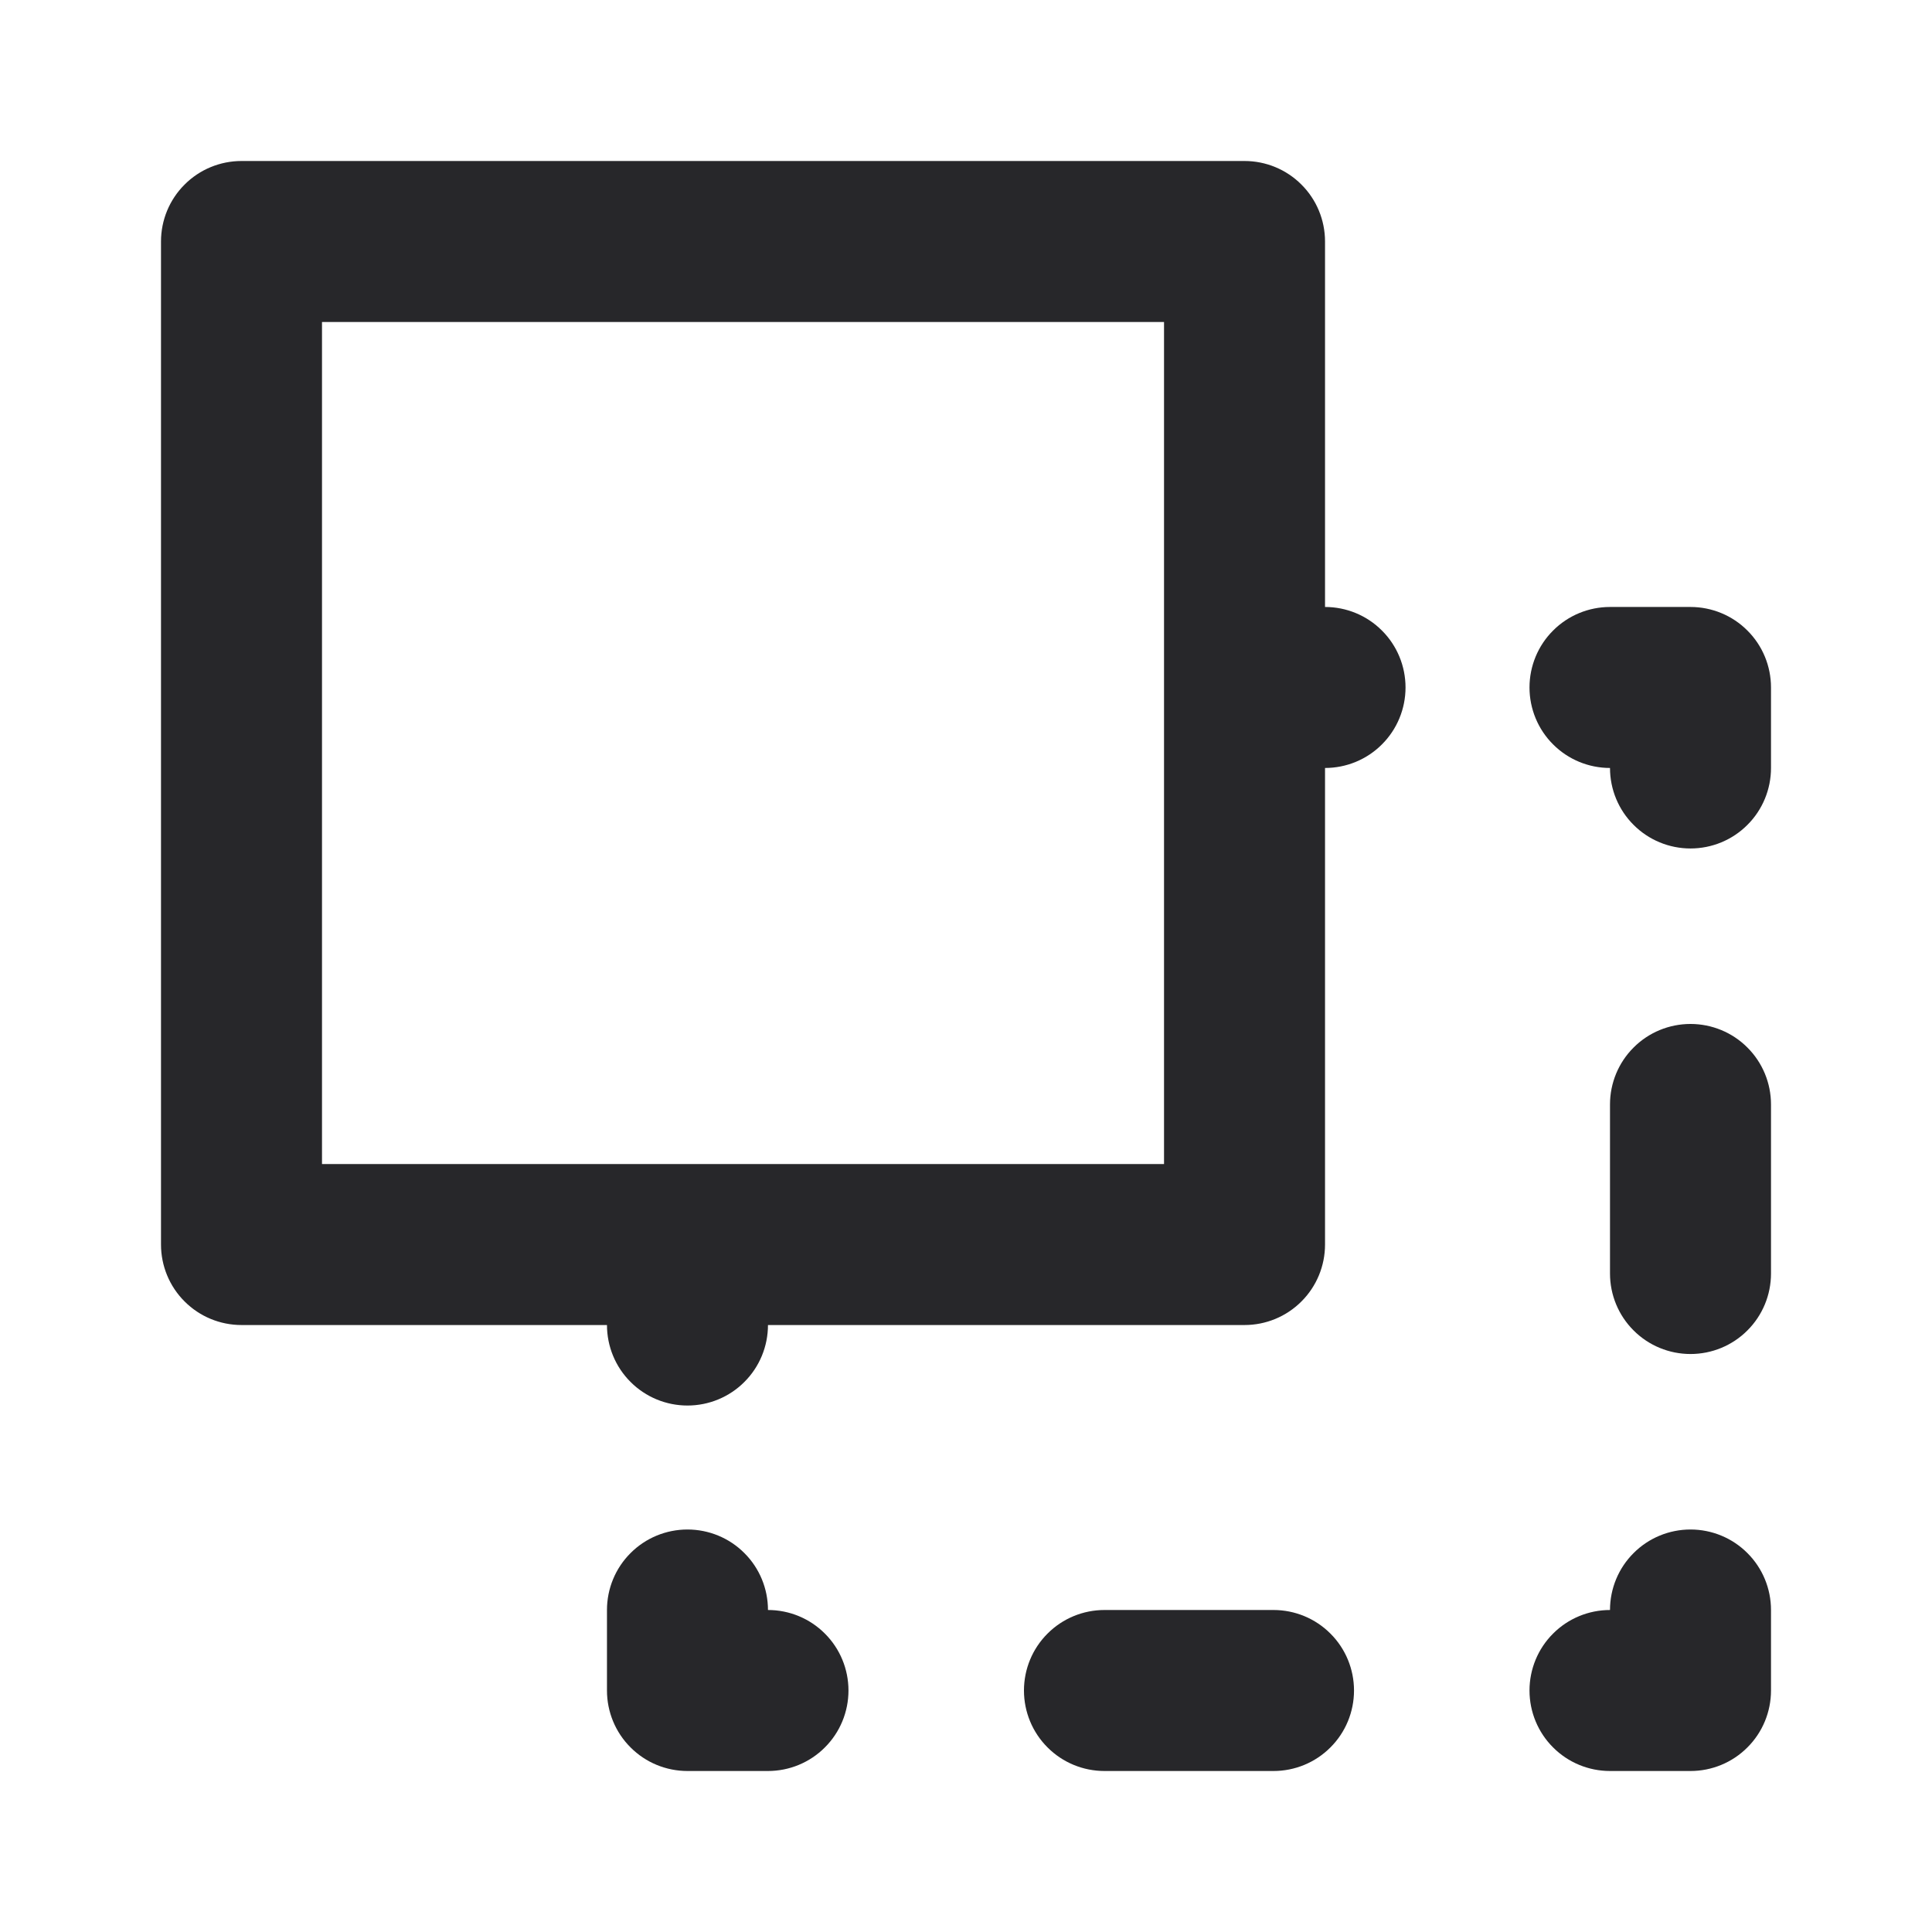
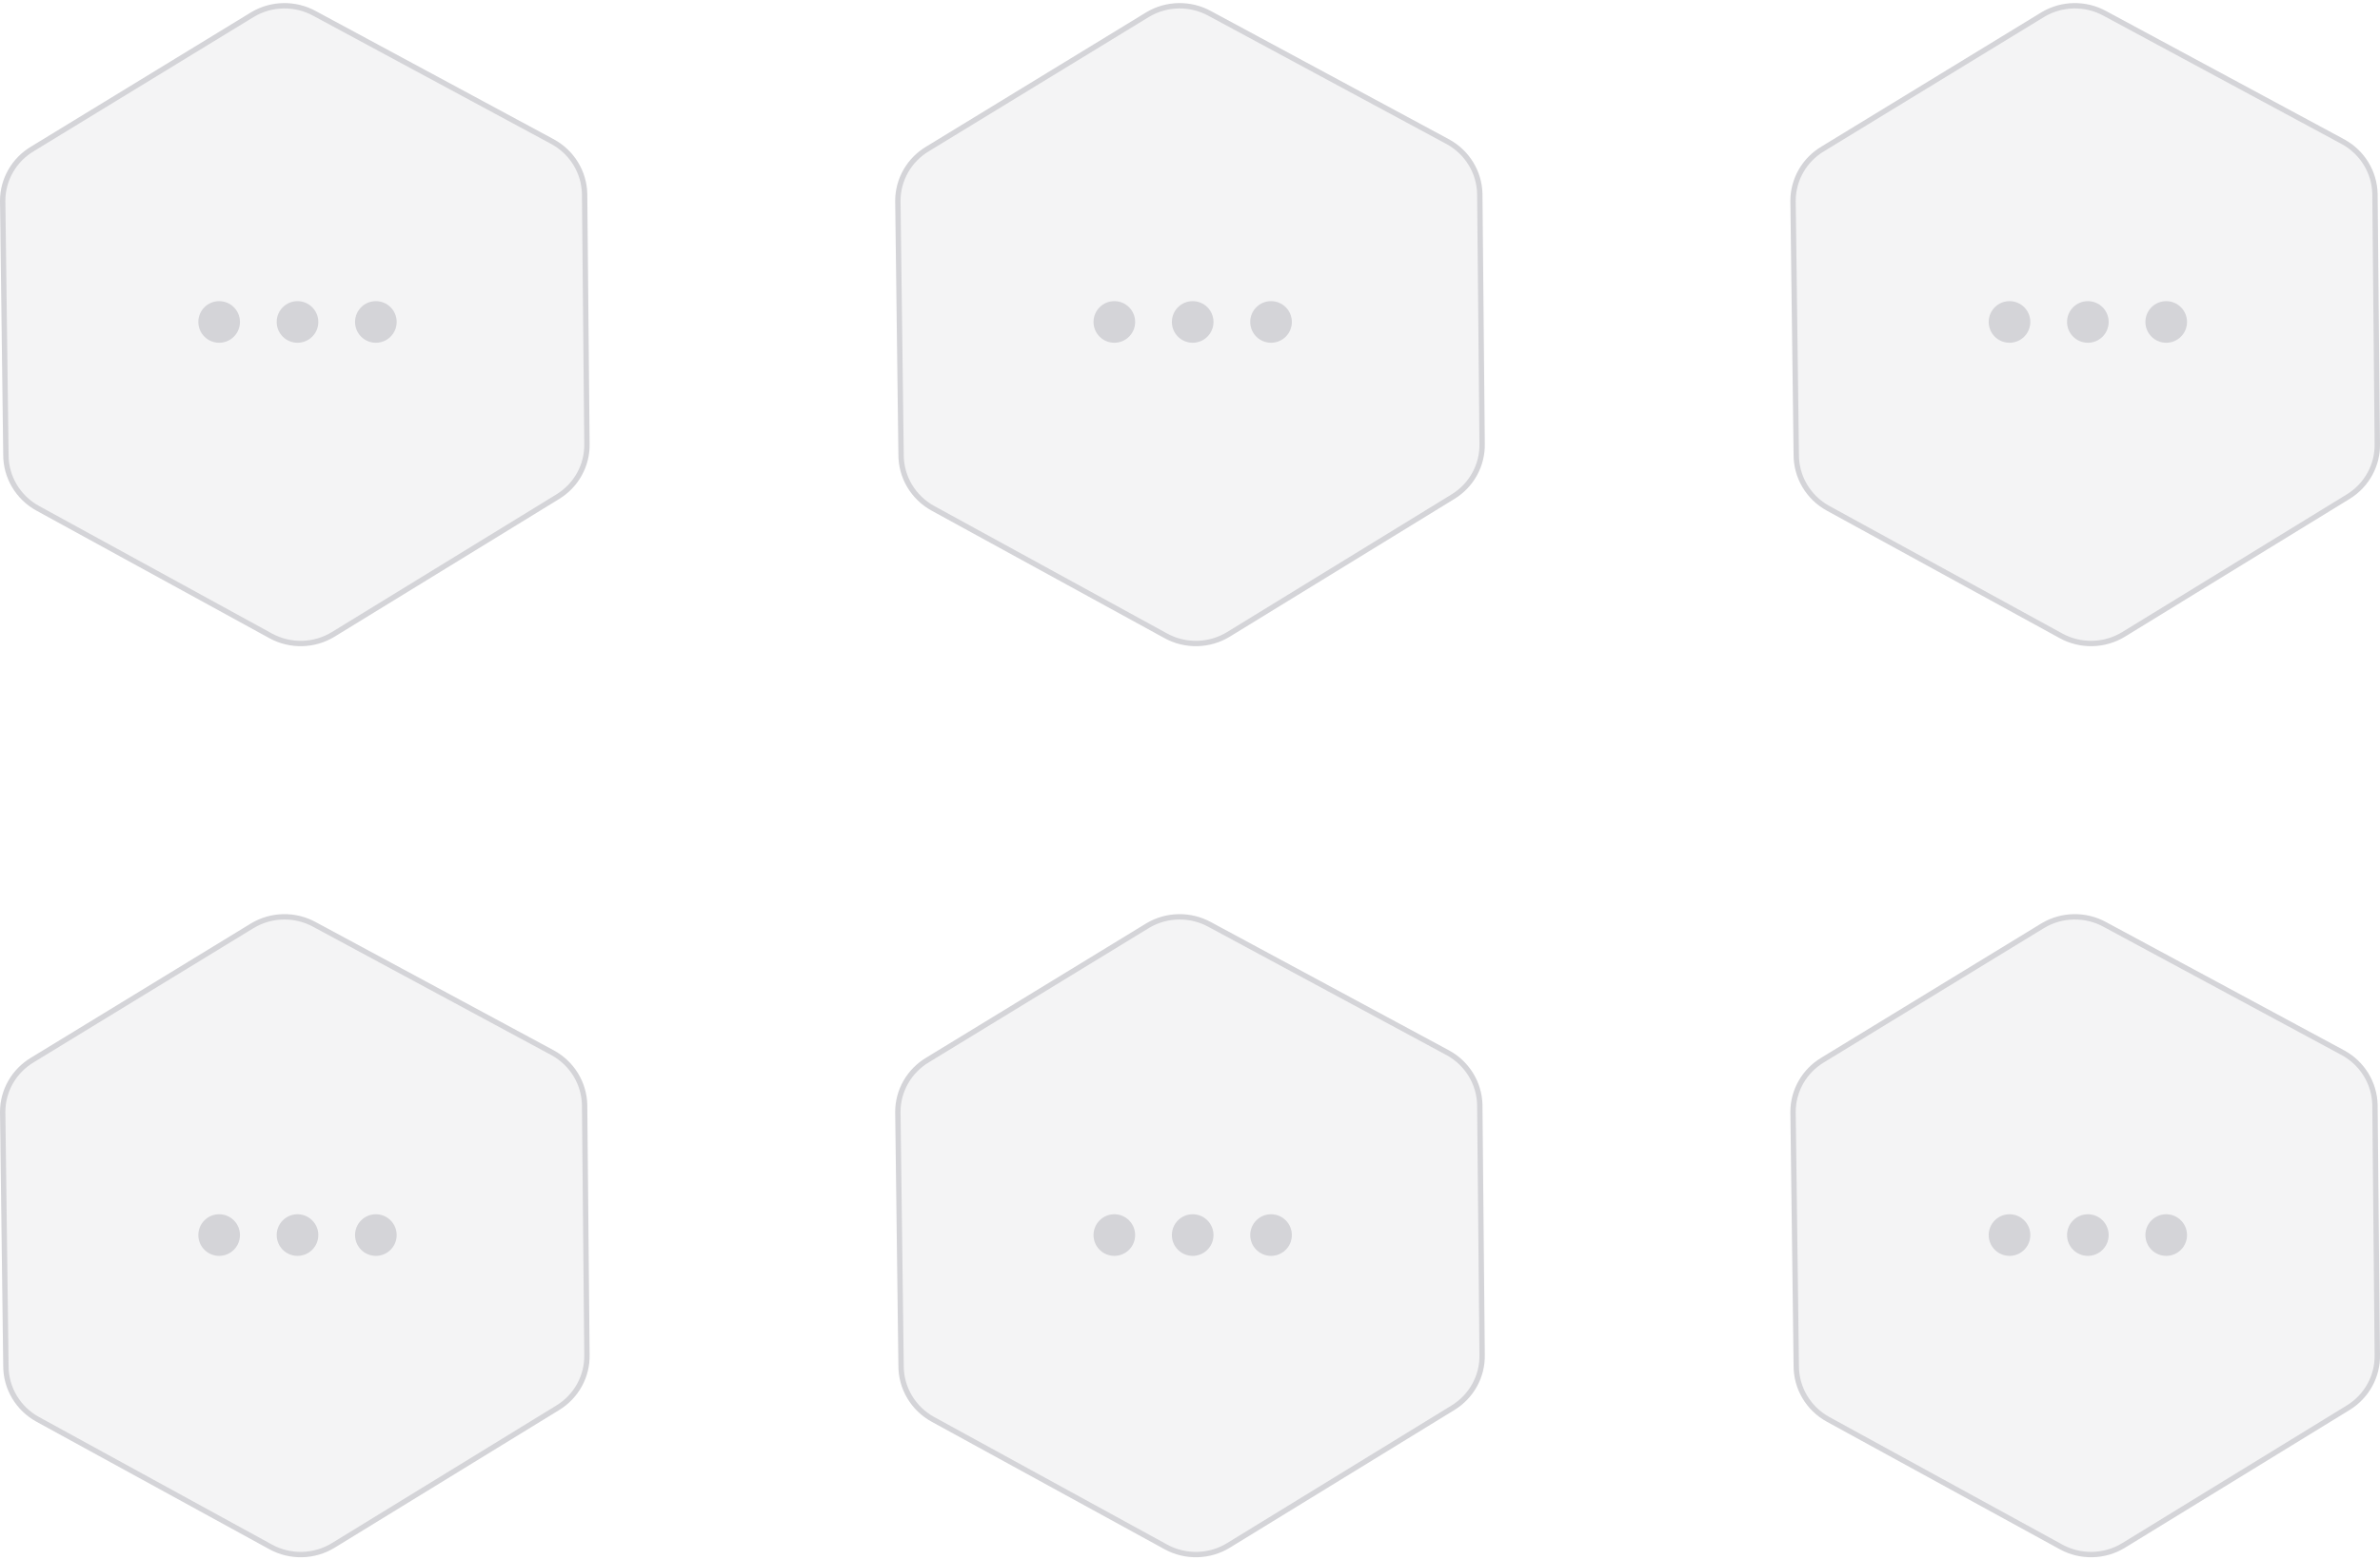
- <svg xmlns="http://www.w3.org/2000/svg" width="24" height="24" viewBox="0 0 24 24" fill="none">
-   <path d="M15.82 20L13.72 20C13.455 20 13.2 20.105 13.013 20.293C12.825 20.48 12.72 20.735 12.72 21C12.72 21.265 12.825 21.52 13.013 21.707C13.2 21.895 13.455 22 13.72 22L15.82 22C16.085 22 16.34 21.895 16.527 21.707C16.715 21.52 16.82 21.265 16.82 21C16.82 20.735 16.715 20.48 16.527 20.293C16.34 20.105 16.085 20 15.82 20ZM21 12.72C20.735 12.72 20.48 12.825 20.293 13.013C20.105 13.2 20 13.455 20 13.72L20 15.82C20 16.085 20.105 16.34 20.293 16.527C20.48 16.715 20.735 16.82 21 16.82C21.265 16.82 21.52 16.715 21.707 16.527C21.895 16.34 22 16.085 22 15.82L22 13.72C22 13.455 21.895 13.2 21.707 13.013C21.52 12.825 21.265 12.72 21 12.72ZM9.54 20C9.54 19.735 9.435 19.48 9.247 19.293C9.06 19.105 8.805 19 8.54 19C8.275 19 8.02 19.105 7.833 19.293C7.645 19.48 7.54 19.735 7.54 20L7.54 21C7.54 21.265 7.645 21.52 7.833 21.707C8.02 21.895 8.275 22 8.54 22L9.54 22C9.805 22 10.06 21.895 10.247 21.707C10.435 21.52 10.54 21.265 10.54 21C10.54 20.735 10.435 20.48 10.247 20.293C10.06 20.105 9.805 20 9.54 20V20ZM3 16.46L7.54 16.46C7.54 16.725 7.645 16.98 7.833 17.167C8.02 17.355 8.275 17.46 8.54 17.46C8.805 17.46 9.06 17.355 9.247 17.167C9.435 16.98 9.54 16.725 9.54 16.46L15.46 16.46C15.725 16.46 15.98 16.355 16.167 16.167C16.355 15.98 16.46 15.725 16.46 15.46L16.46 9.54C16.725 9.54 16.98 9.435 17.167 9.247C17.355 9.06 17.46 8.805 17.46 8.54C17.46 8.275 17.355 8.02 17.167 7.833C16.98 7.645 16.725 7.54 16.46 7.54L16.46 3C16.46 2.735 16.355 2.48 16.167 2.293C15.98 2.105 15.725 2 15.46 2L3 2C2.735 2 2.48 2.105 2.293 2.293C2.105 2.48 2 2.735 2 3L2 15.46C2 15.725 2.105 15.98 2.293 16.167C2.48 16.355 2.735 16.46 3 16.46V16.46ZM4 4L14.46 4L14.46 8.53L14.46 14.46L4 14.46L4 4ZM20 22L21 22C21.265 22 21.52 21.895 21.707 21.707C21.895 21.52 22 21.265 22 21L22 20C22 19.735 21.895 19.48 21.707 19.293C21.52 19.105 21.265 19 21 19C20.735 19 20.48 19.105 20.293 19.293C20.105 19.48 20 19.735 20 20C19.735 20 19.48 20.105 19.293 20.293C19.105 20.48 19 20.735 19 21C19 21.265 19.105 21.52 19.293 21.707C19.48 21.895 19.735 22 20 22V22ZM20 9.54C20 9.805 20.105 10.06 20.293 10.247C20.48 10.435 20.735 10.54 21 10.54C21.265 10.54 21.52 10.435 21.707 10.247C21.895 10.06 22 9.805 22 9.54L22 8.54C22 8.275 21.895 8.02 21.707 7.833C21.52 7.645 21.265 7.54 21 7.54L20 7.54C19.735 7.54 19.48 7.645 19.293 7.833C19.105 8.02 19 8.275 19 8.54C19 8.805 19.105 9.06 19.293 9.247C19.48 9.435 19.735 9.54 20 9.54Z" fill="#27272A" />
+ <svg xmlns="http://www.w3.org/2000/svg" width="380" height="249" viewBox="0 0 380 249" fill="none">
+   <path d="M5.198 23.765L5.198 23.765L5.203 23.762L40.345 2.309C40.346 2.309 40.347 2.308 40.348 2.308C43.369 0.517 47.133 0.455 50.221 2.146L50.224 2.148L88.252 22.638C88.253 22.639 88.254 22.639 88.254 22.639C91.322 24.32 93.256 27.476 93.341 30.928C93.341 30.929 93.341 30.93 93.341 30.931L93.713 70.824L93.713 70.831C93.797 74.269 92.034 77.494 89.072 79.311L53.216 101.302C50.177 103.166 46.349 103.258 43.214 101.541L6.034 81.18C2.881 79.453 0.931 76.173 0.942 72.624L0.942 72.617L0.428 32.058C0.428 32.057 0.428 32.056 0.428 32.055C0.44 28.659 2.246 25.515 5.198 23.765Z" fill="#F4F4F5" stroke="#D4D4D8" stroke-width="0.856" />
+   <path d="M5.198 169.259L5.198 169.259L5.203 169.256L40.345 147.803C40.346 147.803 40.347 147.802 40.348 147.802C43.369 146.011 47.133 145.949 50.221 147.64L50.224 147.642L88.252 168.132C88.253 168.133 88.254 168.133 88.254 168.133C91.322 169.814 93.256 172.97 93.341 176.422C93.341 176.423 93.341 176.424 93.341 176.425L93.713 216.318L93.713 216.325C93.797 219.763 92.034 222.988 89.072 224.805L53.216 246.796C50.177 248.66 46.349 248.752 43.214 247.035L6.034 226.674C2.881 224.947 0.931 221.667 0.942 218.118L0.942 218.111L0.428 177.553C0.428 177.551 0.428 177.55 0.428 177.549C0.44 174.153 2.246 171.01 5.198 169.259Z" fill="#F4F4F5" stroke="#D4D4D8" stroke-width="0.856" />
+   <path d="M148.126 23.765L148.126 23.765L148.13 23.762L183.273 2.309C183.274 2.309 183.275 2.308 183.275 2.308C186.297 0.517 190.061 0.455 193.149 2.146L193.152 2.148L231.18 22.638C231.181 22.639 231.181 22.639 231.182 22.639C234.249 24.32 236.184 27.476 236.269 30.928C236.269 30.929 236.269 30.93 236.269 30.931L236.641 70.824L236.641 70.831C236.725 74.269 234.961 77.494 232 79.311L196.144 101.302C193.105 103.166 189.277 103.258 186.142 101.541L148.961 81.18C145.809 79.453 143.859 76.173 143.87 72.624L143.87 72.617L143.356 32.058C143.356 32.057 143.356 32.056 143.356 32.055C143.367 28.659 145.174 25.515 148.126 23.765Z" fill="#F4F4F5" stroke="#D4D4D8" stroke-width="0.856" />
+   <path d="M291.053 23.765L291.053 23.765L291.058 23.762L326.201 2.309C326.201 2.309 326.202 2.308 326.203 2.308C329.224 0.517 332.989 0.455 336.077 2.146L336.079 2.148L374.108 22.638C374.108 22.639 374.109 22.639 374.109 22.639C377.177 24.32 379.111 27.476 379.196 30.928C379.196 30.929 379.196 30.93 379.197 30.931L379.569 70.824L379.569 70.831C379.652 74.269 377.889 77.494 374.927 79.311L339.071 101.302C336.033 103.166 332.205 103.258 329.07 101.541L291.889 81.18C288.736 79.453 286.787 76.173 286.798 72.624L286.798 72.617L286.283 32.058C286.283 32.057 286.283 32.056 286.283 32.055C286.295 28.659 288.102 25.515 291.053 23.765Z" fill="#F4F4F5" stroke="#D4D4D8" stroke-width="0.856" />
+   <path d="M148.126 169.259L148.126 169.259L148.13 169.256L183.273 147.803C183.274 147.803 183.275 147.802 183.275 147.802C186.297 146.011 190.061 145.949 193.149 147.64L193.152 147.642L231.18 168.132C231.181 168.133 231.181 168.133 231.182 168.133C234.249 169.814 236.184 172.97 236.269 176.422C236.269 176.423 236.269 176.424 236.269 176.425L236.641 216.318L236.641 216.325C236.725 219.763 234.961 222.988 232 224.805L196.144 246.796C193.105 248.66 189.277 248.752 186.142 247.035L148.961 226.674C145.809 224.947 143.859 221.667 143.87 218.118L143.87 218.111L143.356 177.553C143.356 177.551 143.356 177.55 143.356 177.549C143.367 174.153 145.174 171.01 148.126 169.259Z" fill="#F4F4F5" stroke="#D4D4D8" stroke-width="0.856" />
+   <path d="M291.053 169.259L291.053 169.259L291.058 169.256L326.201 147.803C326.201 147.803 326.202 147.802 326.203 147.802C329.224 146.011 332.989 145.949 336.077 147.64L336.079 147.642L374.108 168.132C374.108 168.133 374.109 168.133 374.109 168.133C377.177 169.814 379.111 172.97 379.196 176.422C379.196 176.423 379.196 176.424 379.197 176.425L379.569 216.318L379.569 216.325C379.652 219.763 377.889 222.988 374.927 224.805L339.071 246.796C336.033 248.66 332.205 248.752 329.07 247.035L291.889 226.674C288.736 224.947 286.787 221.667 286.798 218.118L286.798 218.111L286.283 177.553C286.283 177.551 286.283 177.55 286.283 177.549C286.295 174.153 288.102 171.01 291.053 169.259Z" fill="#F4F4F5" stroke="#D4D4D8" stroke-width="0.856" />
+   <circle cx="34.99" cy="51.415" r="3.323" fill="#D4D4D8" />
+   <circle cx="47.5" cy="51.415" r="3.323" fill="#D4D4D8" />
+   <circle cx="60.011" cy="51.415" r="3.323" fill="#D4D4D8" />
+   <circle cx="177.919" cy="51.415" r="3.323" fill="#D4D4D8" />
+   <circle cx="190.429" cy="51.415" r="3.323" fill="#D4D4D8" />
+   <circle cx="202.939" cy="51.415" r="3.323" fill="#D4D4D8" />
+   <circle cx="320.846" cy="51.415" r="3.323" fill="#D4D4D8" />
+   <circle cx="333.356" cy="51.415" r="3.323" fill="#D4D4D8" />
+   <circle cx="345.867" cy="51.415" r="3.323" fill="#D4D4D8" />
+   <circle cx="34.99" cy="197.237" r="3.323" fill="#D4D4D8" />
+   <circle cx="47.5" cy="197.237" r="3.323" fill="#D4D4D8" />
+   <circle cx="60.011" cy="197.237" r="3.323" fill="#D4D4D8" />
+   <circle cx="177.919" cy="197.237" r="3.323" fill="#D4D4D8" />
+   <circle cx="190.429" cy="197.237" r="3.323" fill="#D4D4D8" />
+   <circle cx="202.939" cy="197.237" r="3.323" fill="#D4D4D8" />
+   <circle cx="320.846" cy="197.237" r="3.323" fill="#D4D4D8" />
+   <circle cx="333.356" cy="197.237" r="3.323" fill="#D4D4D8" />
+   <circle cx="345.867" cy="197.237" r="3.323" fill="#D4D4D8" />
</svg>
